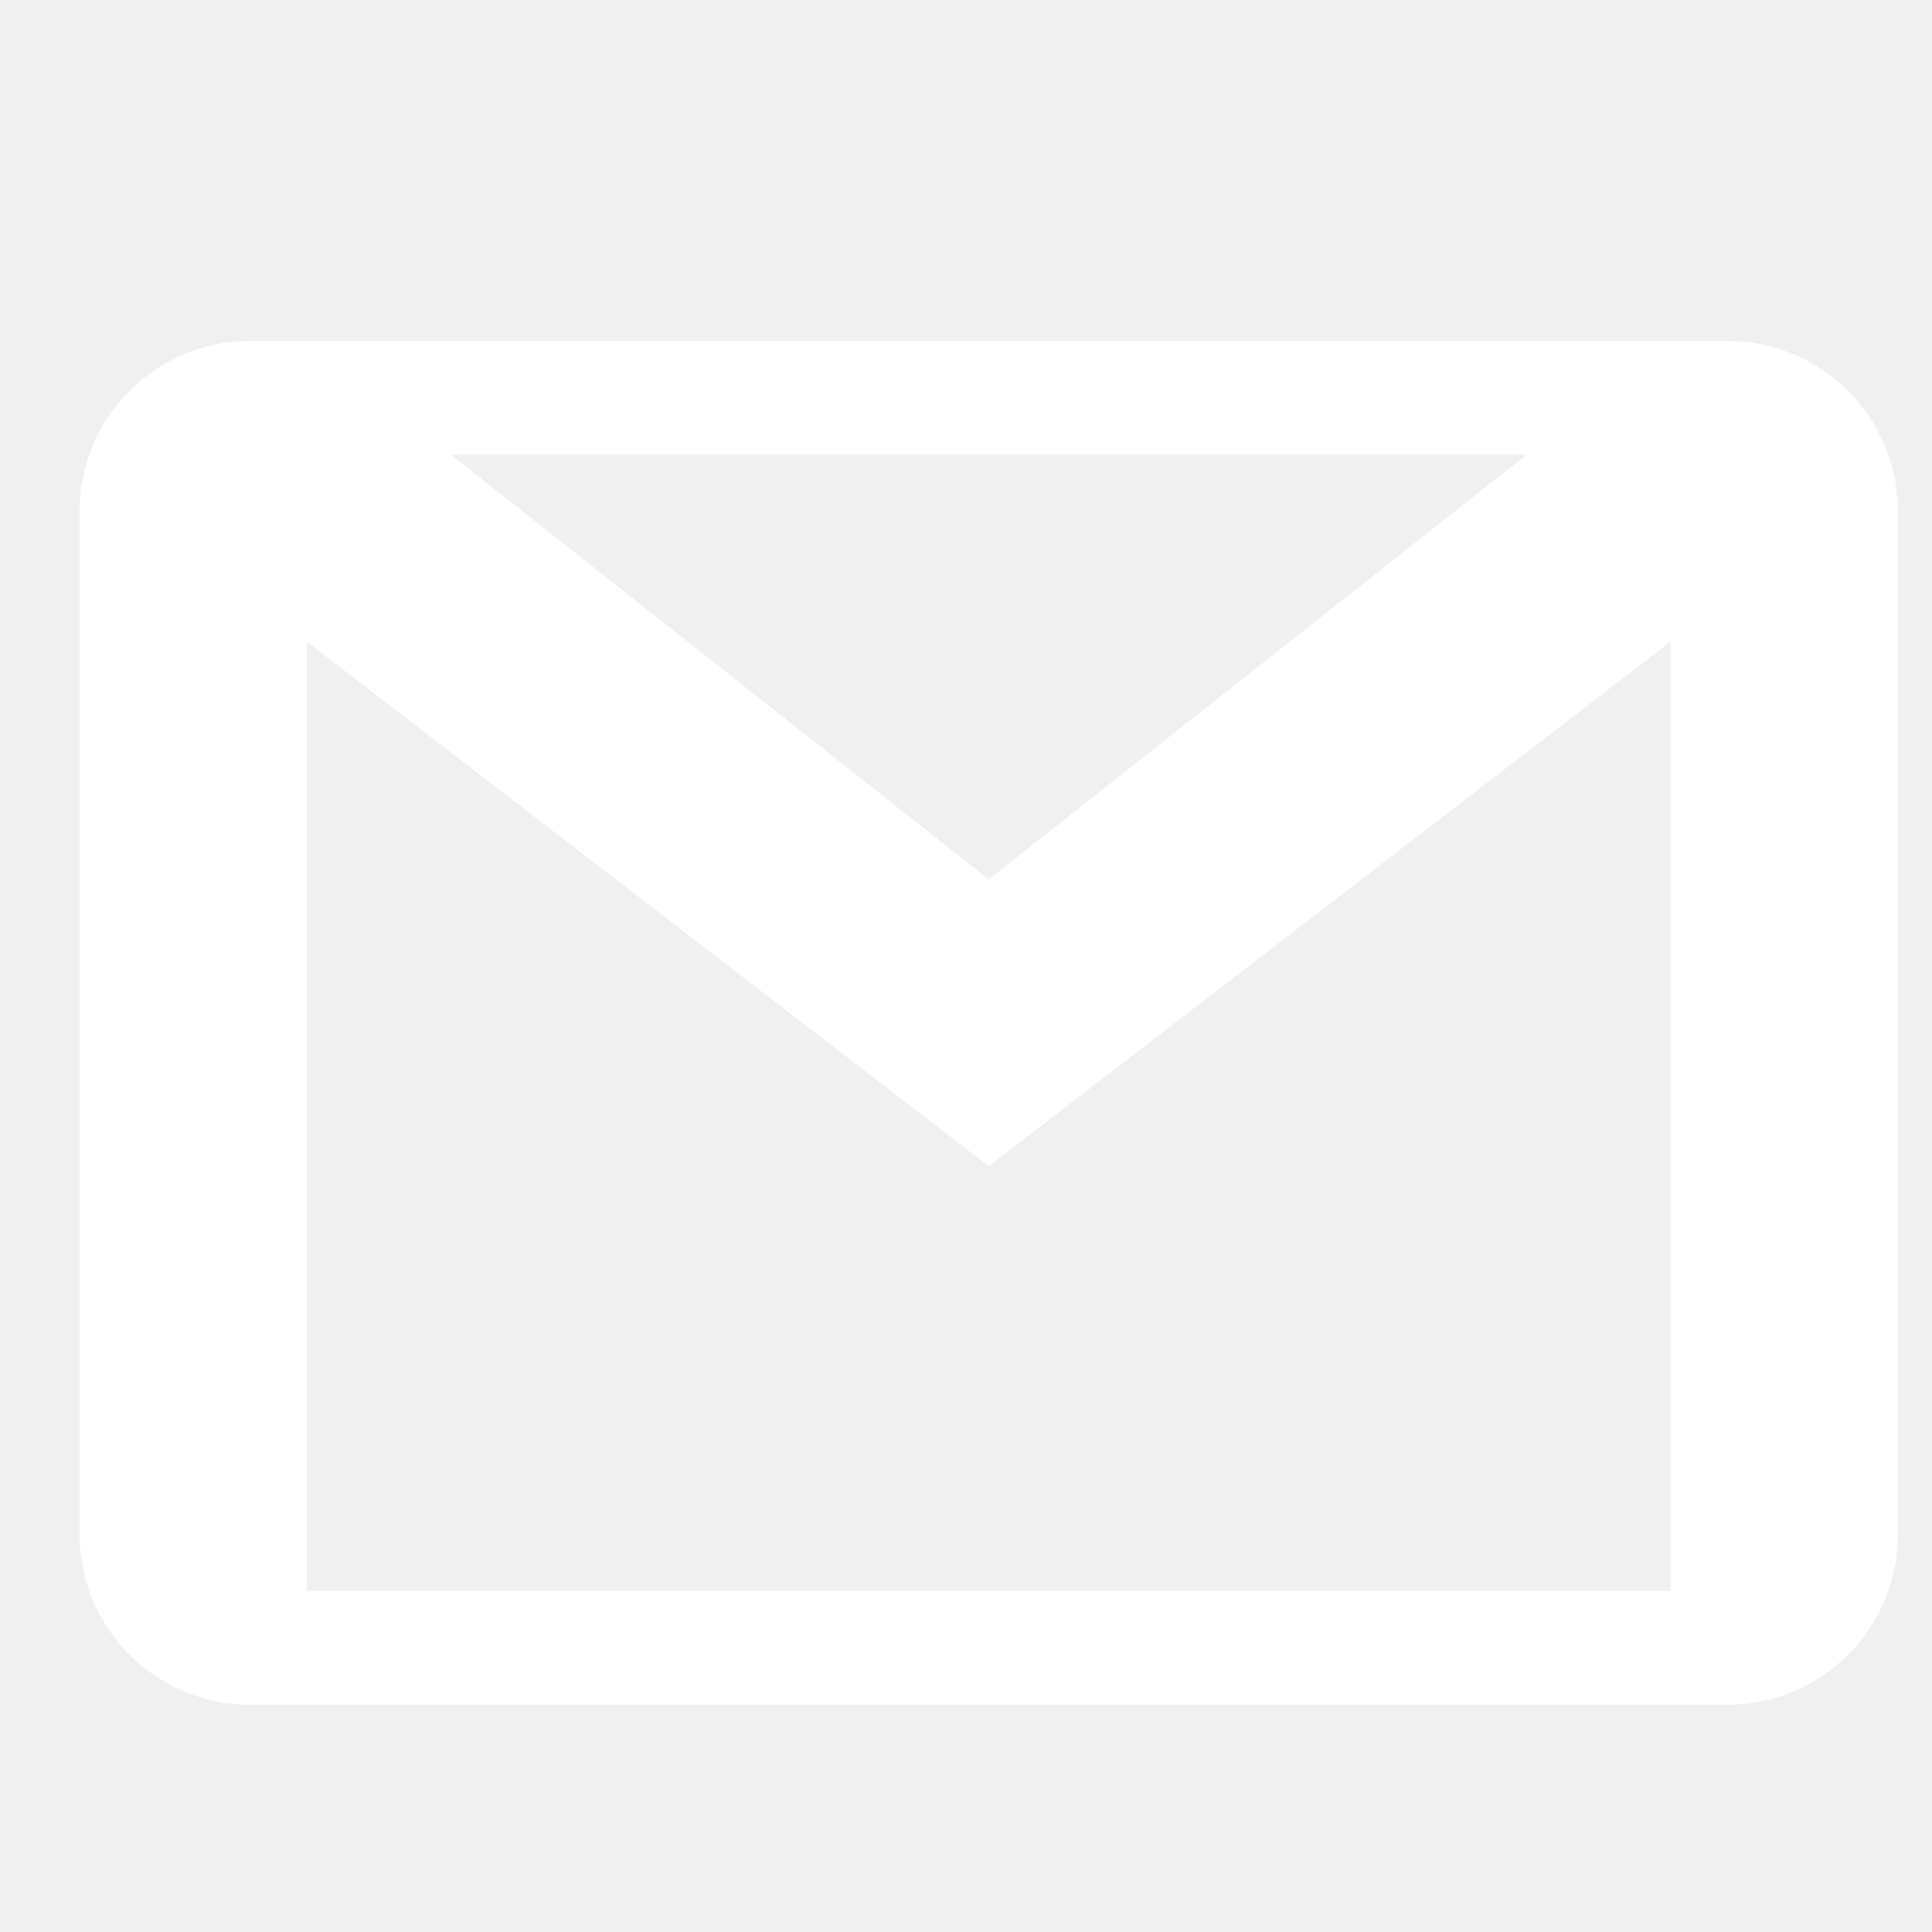
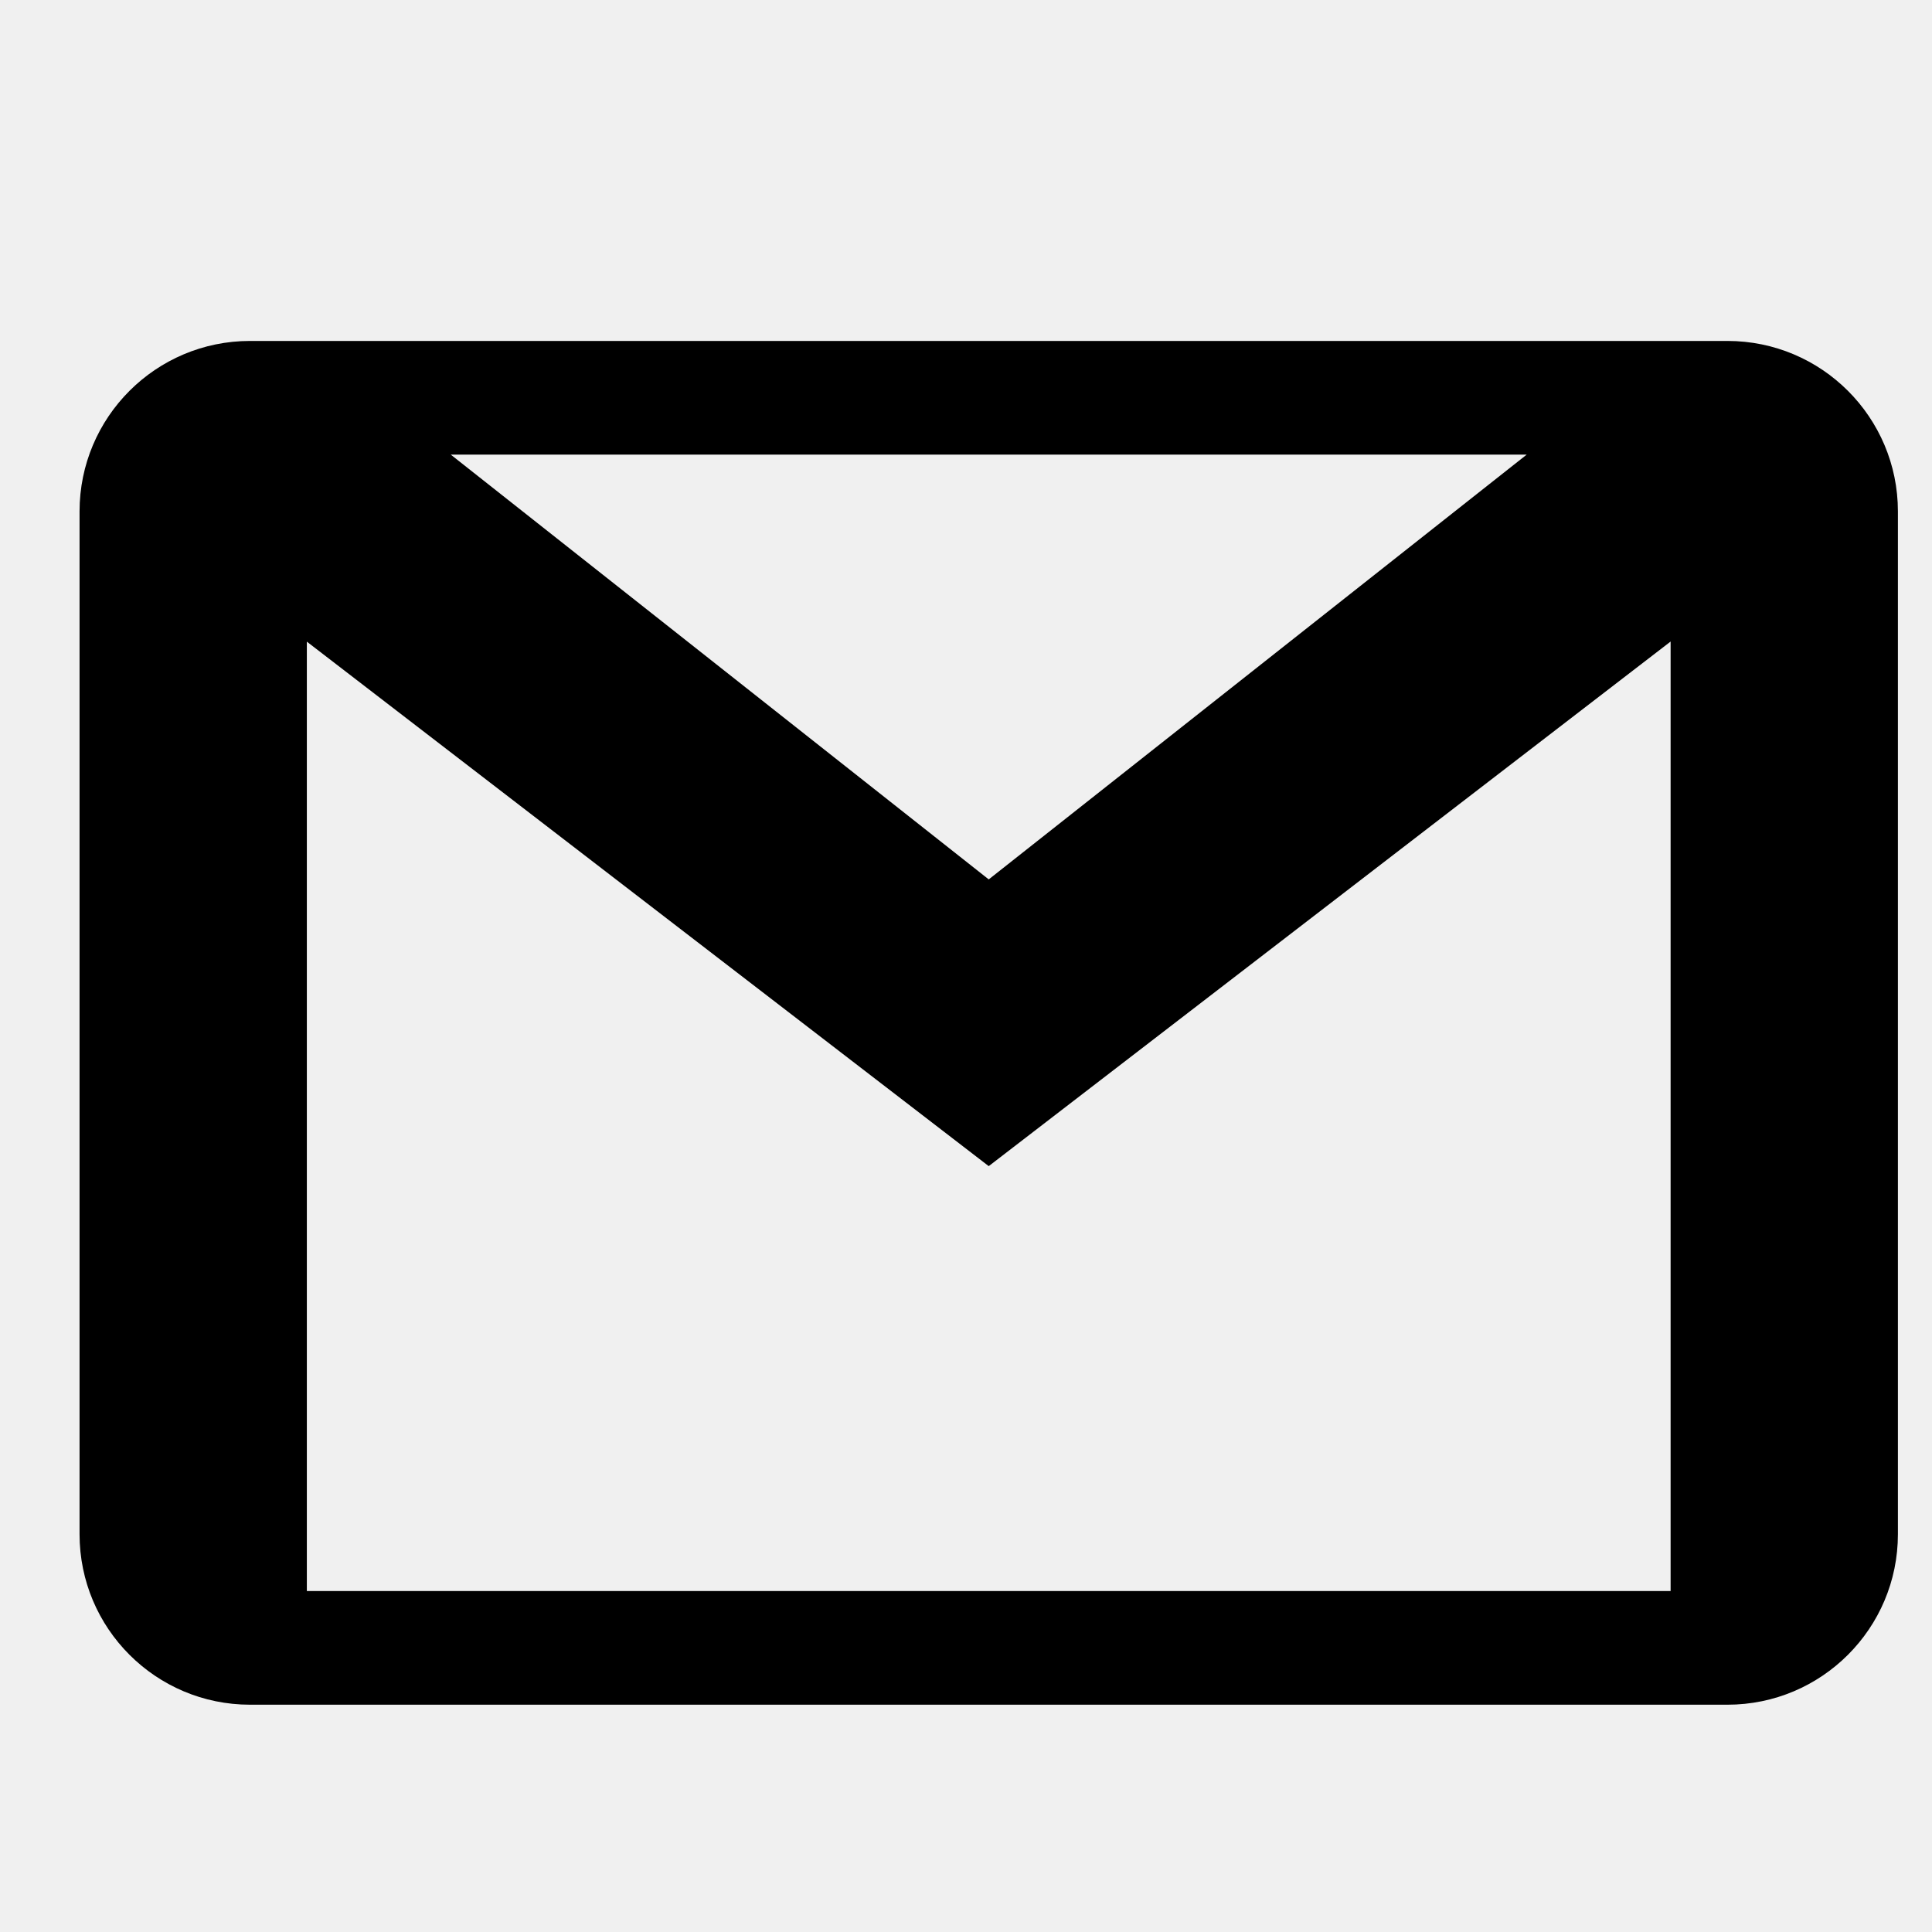
- <svg xmlns="http://www.w3.org/2000/svg" viewBox="-0.7 -1 17 17" fill="white">
+ <svg xmlns="http://www.w3.org/2000/svg" viewBox="-0.7 -1 17 17">
  <path d="M14.5 2h-13A1.5 1.5 0 0 0 0 3.5v9A1.5 1.5 0 0 0 1.5 14h13a1.5 1.5 0 0 0 1.5-1.5v-9A1.5 1.5 0 0 0 14.5 2zm-1.766 1L8 6.738 3.266 3h9.468zM2 13V4.646l6 4.615 6-4.616V13H2z" />
</svg>
